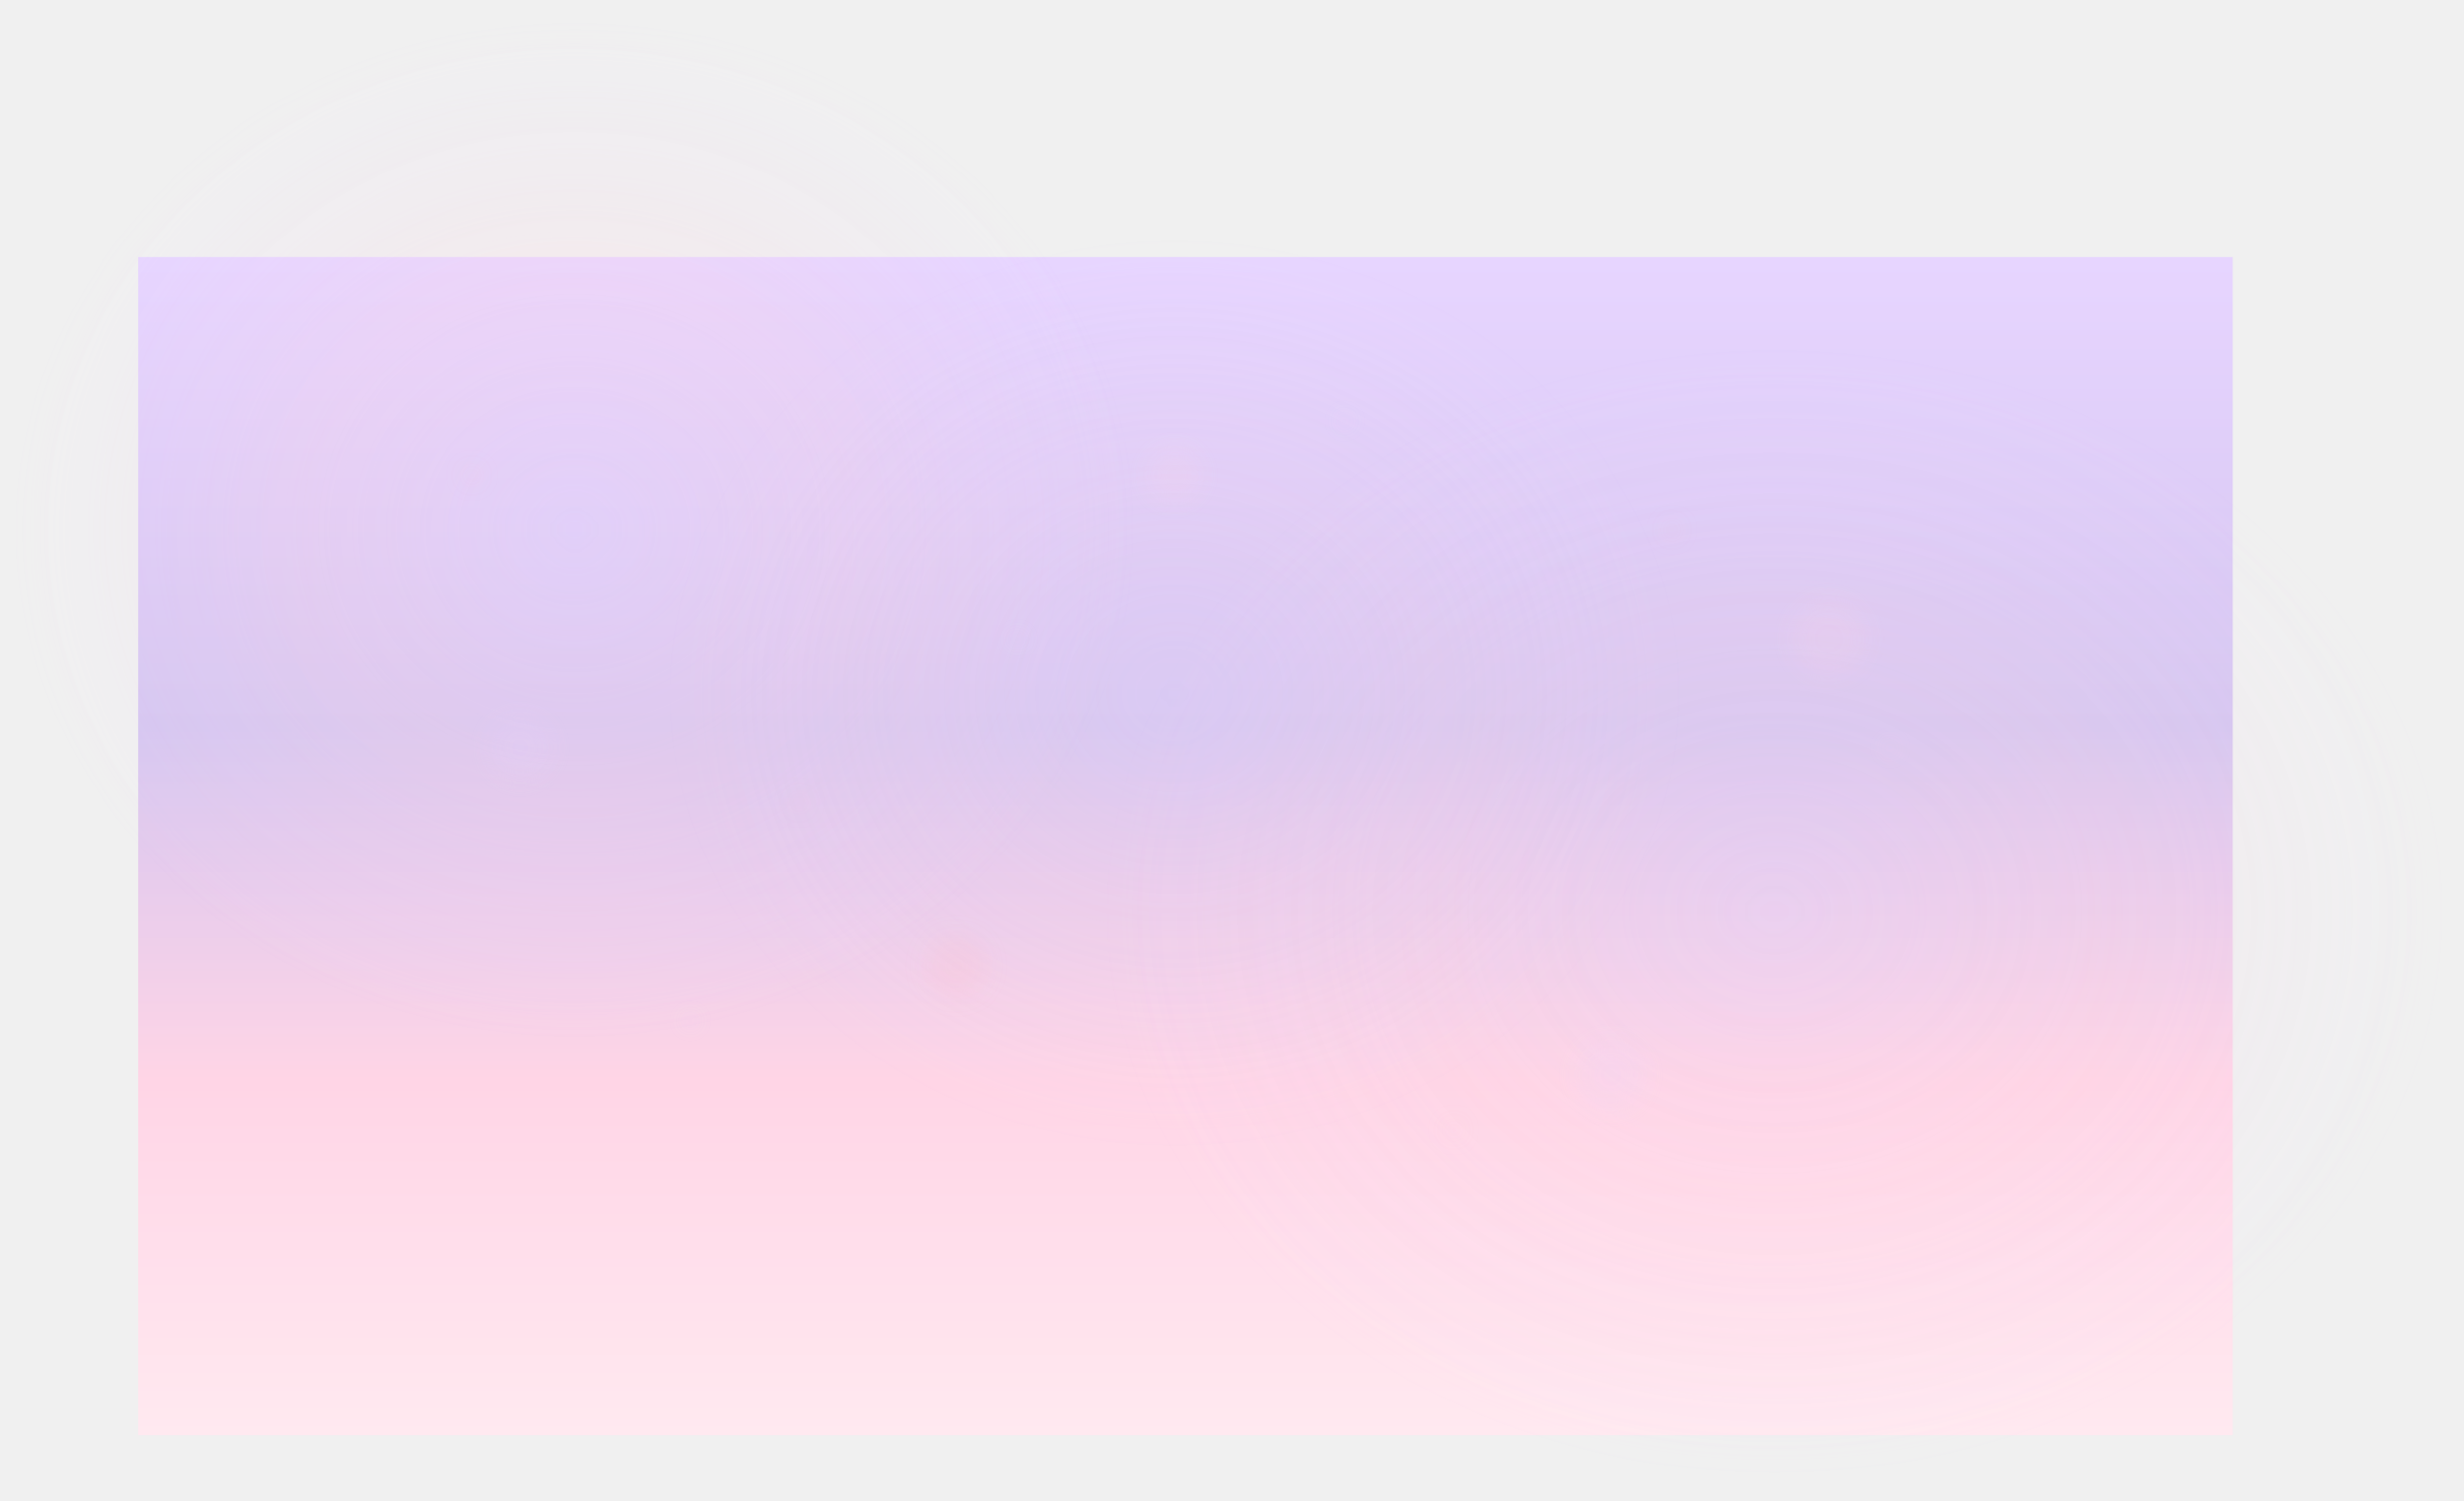
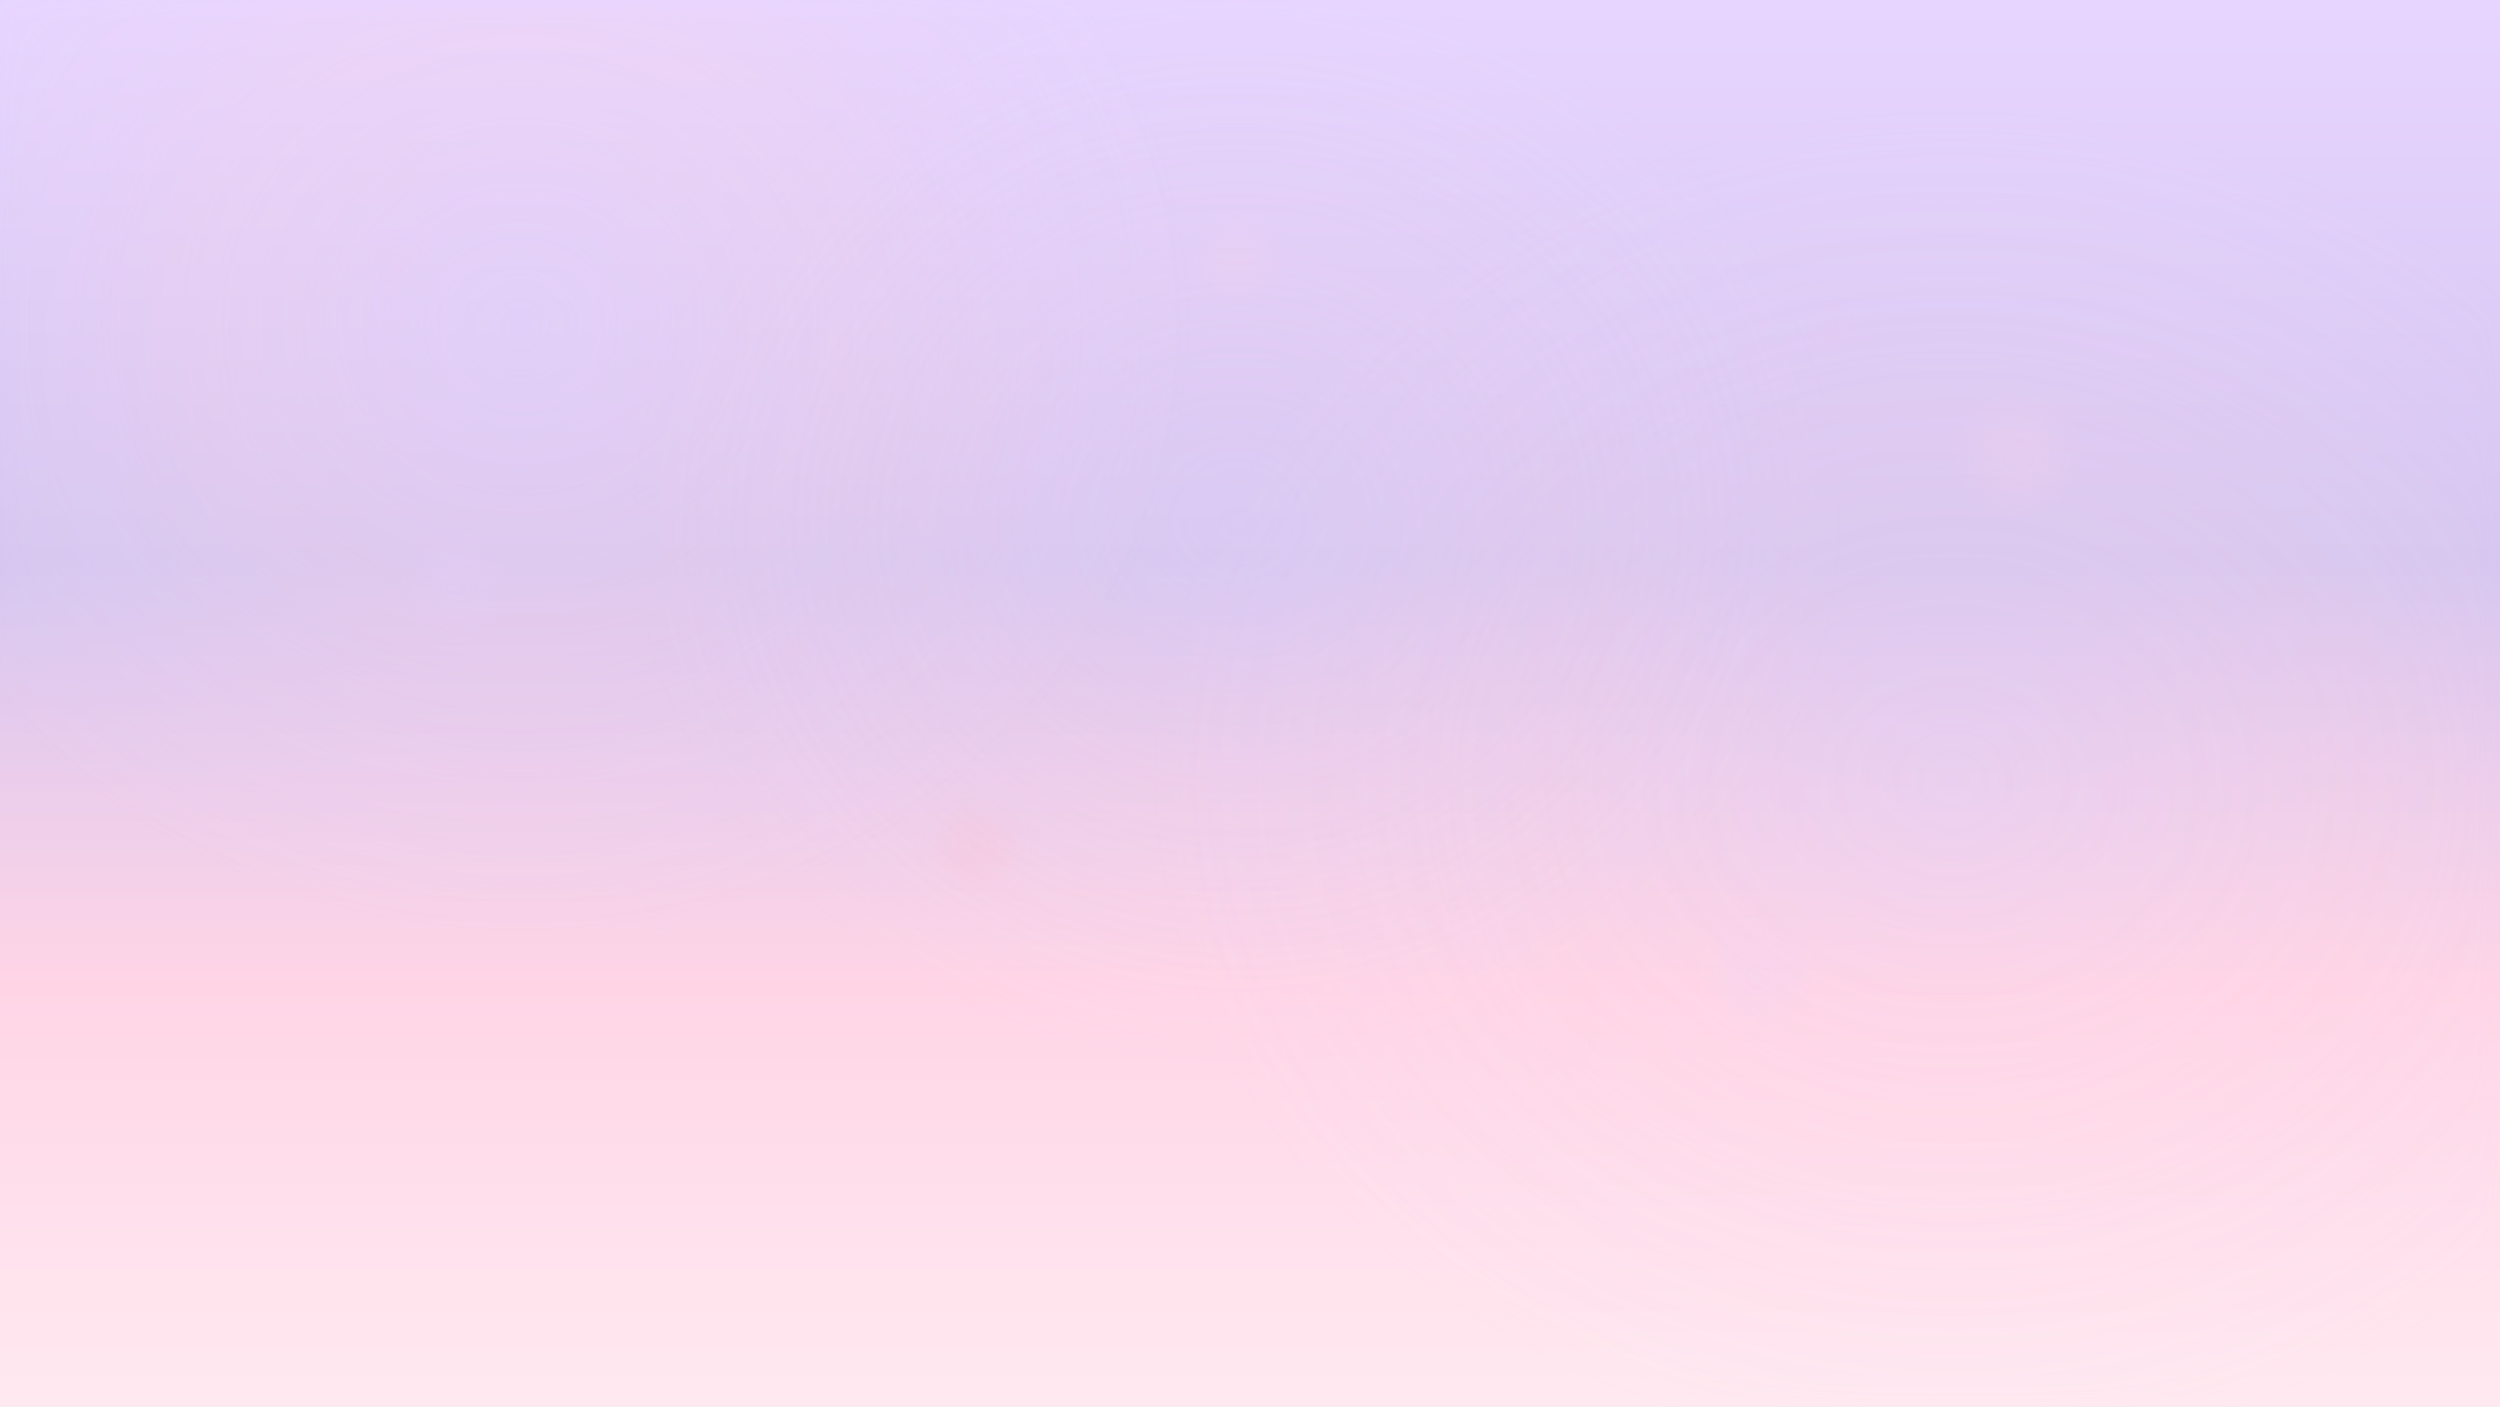
- <svg xmlns="http://www.w3.org/2000/svg" xmlns:xlink="http://www.w3.org/1999/xlink" width="2258.666" height="1375.123" viewBox="0 0 2258.666 1375.123" version="1.1" id="svg63">
+ <svg xmlns="http://www.w3.org/2000/svg" xmlns:xlink="http://www.w3.org/1999/xlink" width="1920" height="1080" viewBox="126.667 235.585 1920 1080" version="1.1" id="svg63">
  <defs id="defs21">
    <linearGradient id="kissGradient" x1="0" y1="0" x2="0" y2="1440" gradientTransform="matrix(1.333333,0,0,0.75,126.6667,235.5848)" gradientUnits="userSpaceOnUse">
      <stop offset="0%" style="stop-color:#E6D4FF;stop-opacity:1" id="stop2" />
      <stop offset="40%" style="stop-color:#D4C4F0;stop-opacity:1" id="stop4" />
      <stop offset="70%" style="stop-color:#FFD4E5;stop-opacity:1" id="stop6" />
      <stop offset="100%" style="stop-color:#FFE8F0;stop-opacity:1" id="stop8" />
    </linearGradient>
    <radialGradient id="softGlow">
      <stop offset="0%" style="stop-color:#E6D4FF;stop-opacity:0.4" id="stop11" />
      <stop offset="50%" style="stop-color:#FFD4E5;stop-opacity:0.2" id="stop13" />
      <stop offset="100%" style="stop-color:#E6D4FF;stop-opacity:0" id="stop15" />
    </radialGradient>
    <filter id="bokehBlur" x="-0.027" y="-0.04" width="1.053" height="1.079">
      <feGaussianBlur in="SourceGraphic" stdDeviation="10" id="feGaussianBlur18" />
    </filter>
    <radialGradient xlink:href="#softGlow" id="radialGradient67" gradientTransform="matrix(1.041443,0,0,0.9602065,126.6667,235.5848)" cx="384.083" cy="260.361" fx="384.083" fy="260.361" r="505.709" gradientUnits="userSpaceOnUse" />
    <radialGradient xlink:href="#softGlow" id="radialGradient69" gradientTransform="matrix(1.082299,0,0,0.9239591,126.6667,235.5848)" cx="1385.939" cy="649.379" fx="1385.939" fy="649.379" r="583.942" gradientUnits="userSpaceOnUse" />
    <radialGradient xlink:href="#softGlow" id="radialGradient71" gradientTransform="matrix(1.047931,0,0,0.9542609,126.6667,235.5848)" cx="906.548" cy="419.173" fx="906.548" fy="419.173" r="452.32" gradientUnits="userSpaceOnUse" />
  </defs>
  <rect width="1920" height="1080" fill="url(#kissGradient)" id="rect23" x="126.667" y="235.585" style="fill:url(#kissGradient)" />
  <ellipse cx="526.667" cy="485.585" rx="500" ry="450" fill="url(#softGlow)" filter="url(#bokehBlur)" id="ellipse25" style="fill:url(#radialGradient67)" />
  <ellipse cx="1626.667" cy="835.585" rx="600" ry="500" fill="url(#softGlow)" filter="url(#bokehBlur)" opacity="0.7" id="ellipse27" style="fill:url(#radialGradient69)" />
  <ellipse cx="1076.667" cy="635.585" rx="450" ry="400" fill="url(#softGlow)" filter="url(#bokehBlur)" opacity="0.5" id="ellipse29" style="fill:url(#radialGradient71)" />
  <g opacity="0.2" filter="url(#bokehBlur)" id="g47" transform="translate(126.6667,235.5848)">
    <path d="m 300,200 c 0,-3 2,-5 4,-5 1,0 2,1 2,2 0,-1 1,-2 2,-2 2,0 4,2 4,5 0,3 -6,7 -6,7 0,0 -6,-4 -6,-7 z" fill="#ffb6c1" id="path31" />
    <path d="m 800,350 c 0,-3 2,-5 4,-5 1,0 2,1 2,2 0,-1 1,-2 2,-2 2,0 4,2 4,5 0,3 -6,7 -6,7 0,0 -6,-4 -6,-7 z" fill="#e6d4ff" id="path33" />
    <path d="m 1400,250 c 0,-3 2,-5 4,-5 1,0 2,1 2,2 0,-1 1,-2 2,-2 2,0 4,2 4,5 0,3 -6,7 -6,7 0,0 -6,-4 -6,-7 z" fill="#ffb6c1" id="path35" />
    <path d="m 500,700 c 0,-3 2,-5 4,-5 1,0 2,1 2,2 0,-1 1,-2 2,-2 2,0 4,2 4,5 0,3 -6,7 -6,7 0,0 -6,-4 -6,-7 z" fill="#e6d4ff" id="path37" />
    <path d="m 1200,800 c 0,-3 2,-5 4,-5 1,0 2,1 2,2 0,-1 1,-2 2,-2 2,0 4,2 4,5 0,3 -6,7 -6,7 0,0 -6,-4 -6,-7 z" fill="#ffb6c1" id="path39" />
    <path d="m 1600,450 c 0,-3 2,-5 4,-5 1,0 2,1 2,2 0,-1 1,-2 2,-2 2,0 4,2 4,5 0,3 -6,7 -6,7 0,0 -6,-4 -6,-7 z" fill="#e6d4ff" id="path41" />
    <path d="m 600,500 c 0,-3 2,-5 4,-5 1,0 2,1 2,2 0,-1 1,-2 2,-2 2,0 4,2 4,5 0,3 -6,7 -6,7 0,0 -6,-4 -6,-7 z" fill="#ffb6c1" id="path43" />
    <path d="m 1100,150 c 0,-3 2,-5 4,-5 1,0 2,1 2,2 0,-1 1,-2 2,-2 2,0 4,2 4,5 0,3 -6,7 -6,7 0,0 -6,-4 -6,-7 z" fill="#e6d4ff" id="path45" />
  </g>
  <g opacity="0.15" filter="url(#bokehBlur)" id="g59" transform="translate(126.6667,235.5848)">
    <circle cx="350" cy="450" r="30" fill="#e6d4ff" id="circle49" />
    <circle cx="1550" cy="350" r="35" fill="#ffd4e5" id="circle51" />
    <circle cx="750" cy="650" r="28" fill="#ffb6c1" id="circle53" />
    <circle cx="1350" cy="750" r="32" fill="#e6d4ff" id="circle55" />
    <circle cx="950" cy="200" r="25" fill="#ffd4e5" id="circle57" />
  </g>
  <rect width="1920" height="1080" fill="#ffffff" opacity="0.03" id="rect61" x="126.667" y="235.585" />
</svg>
